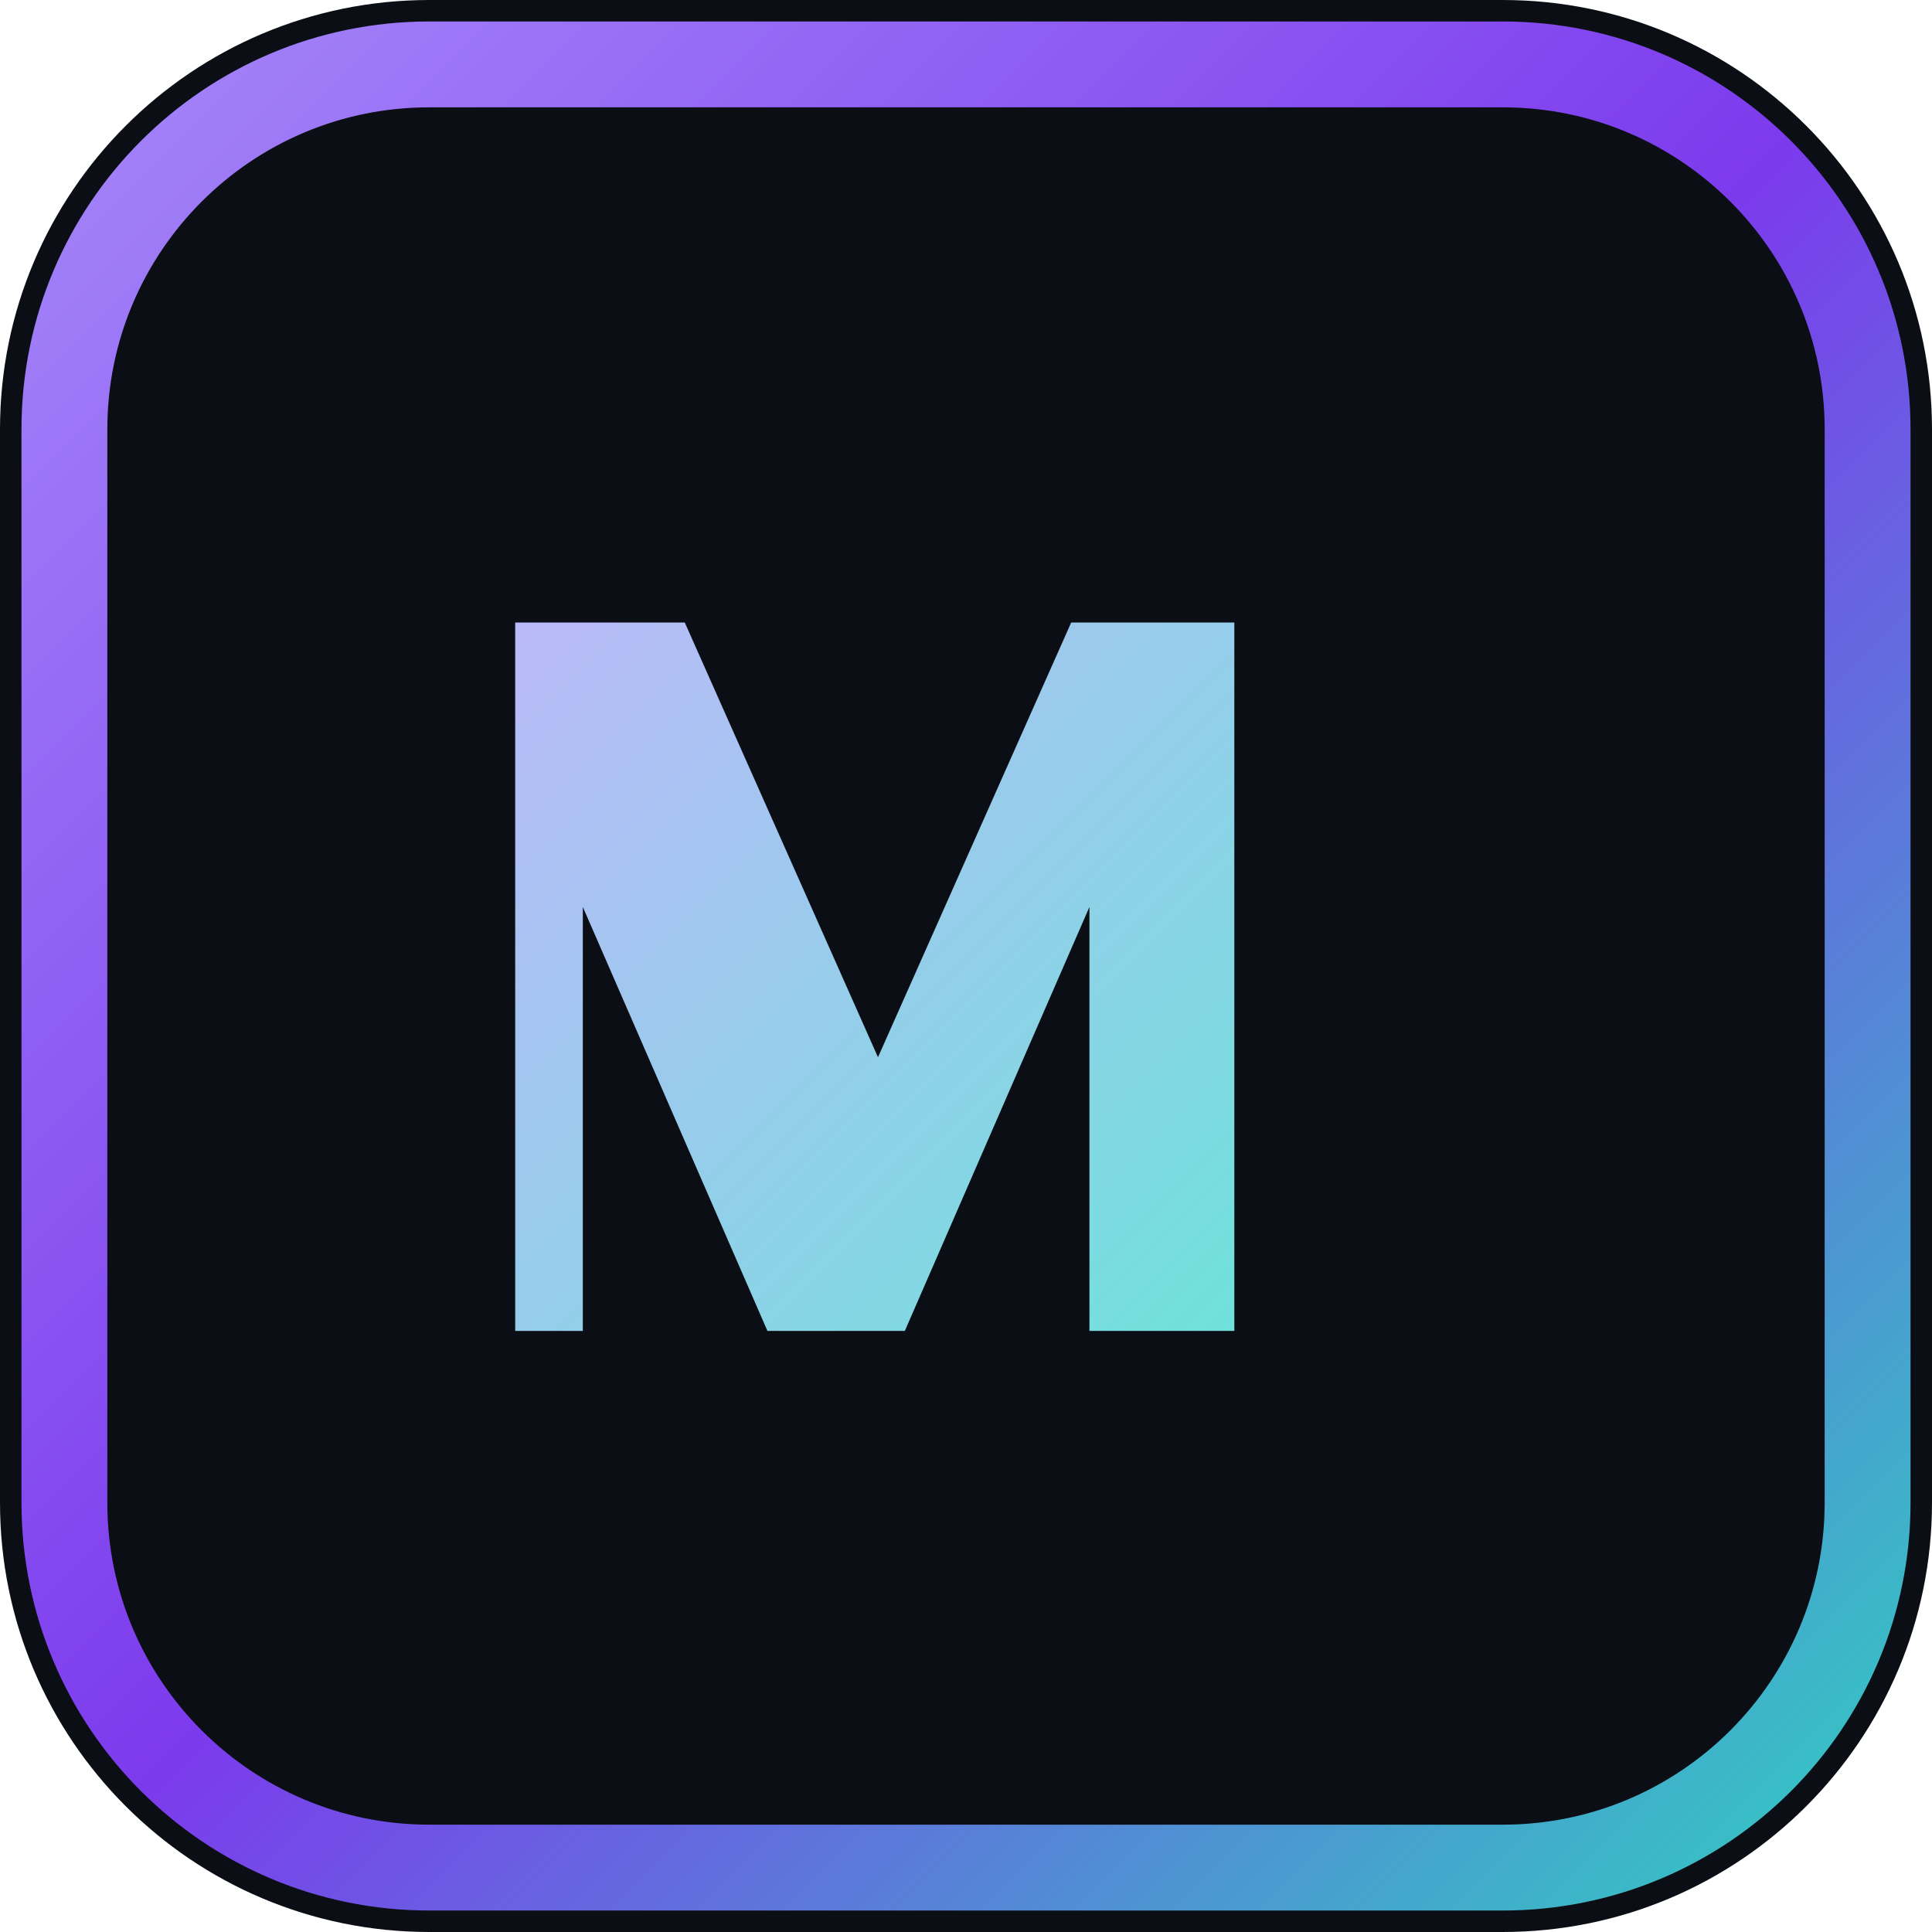
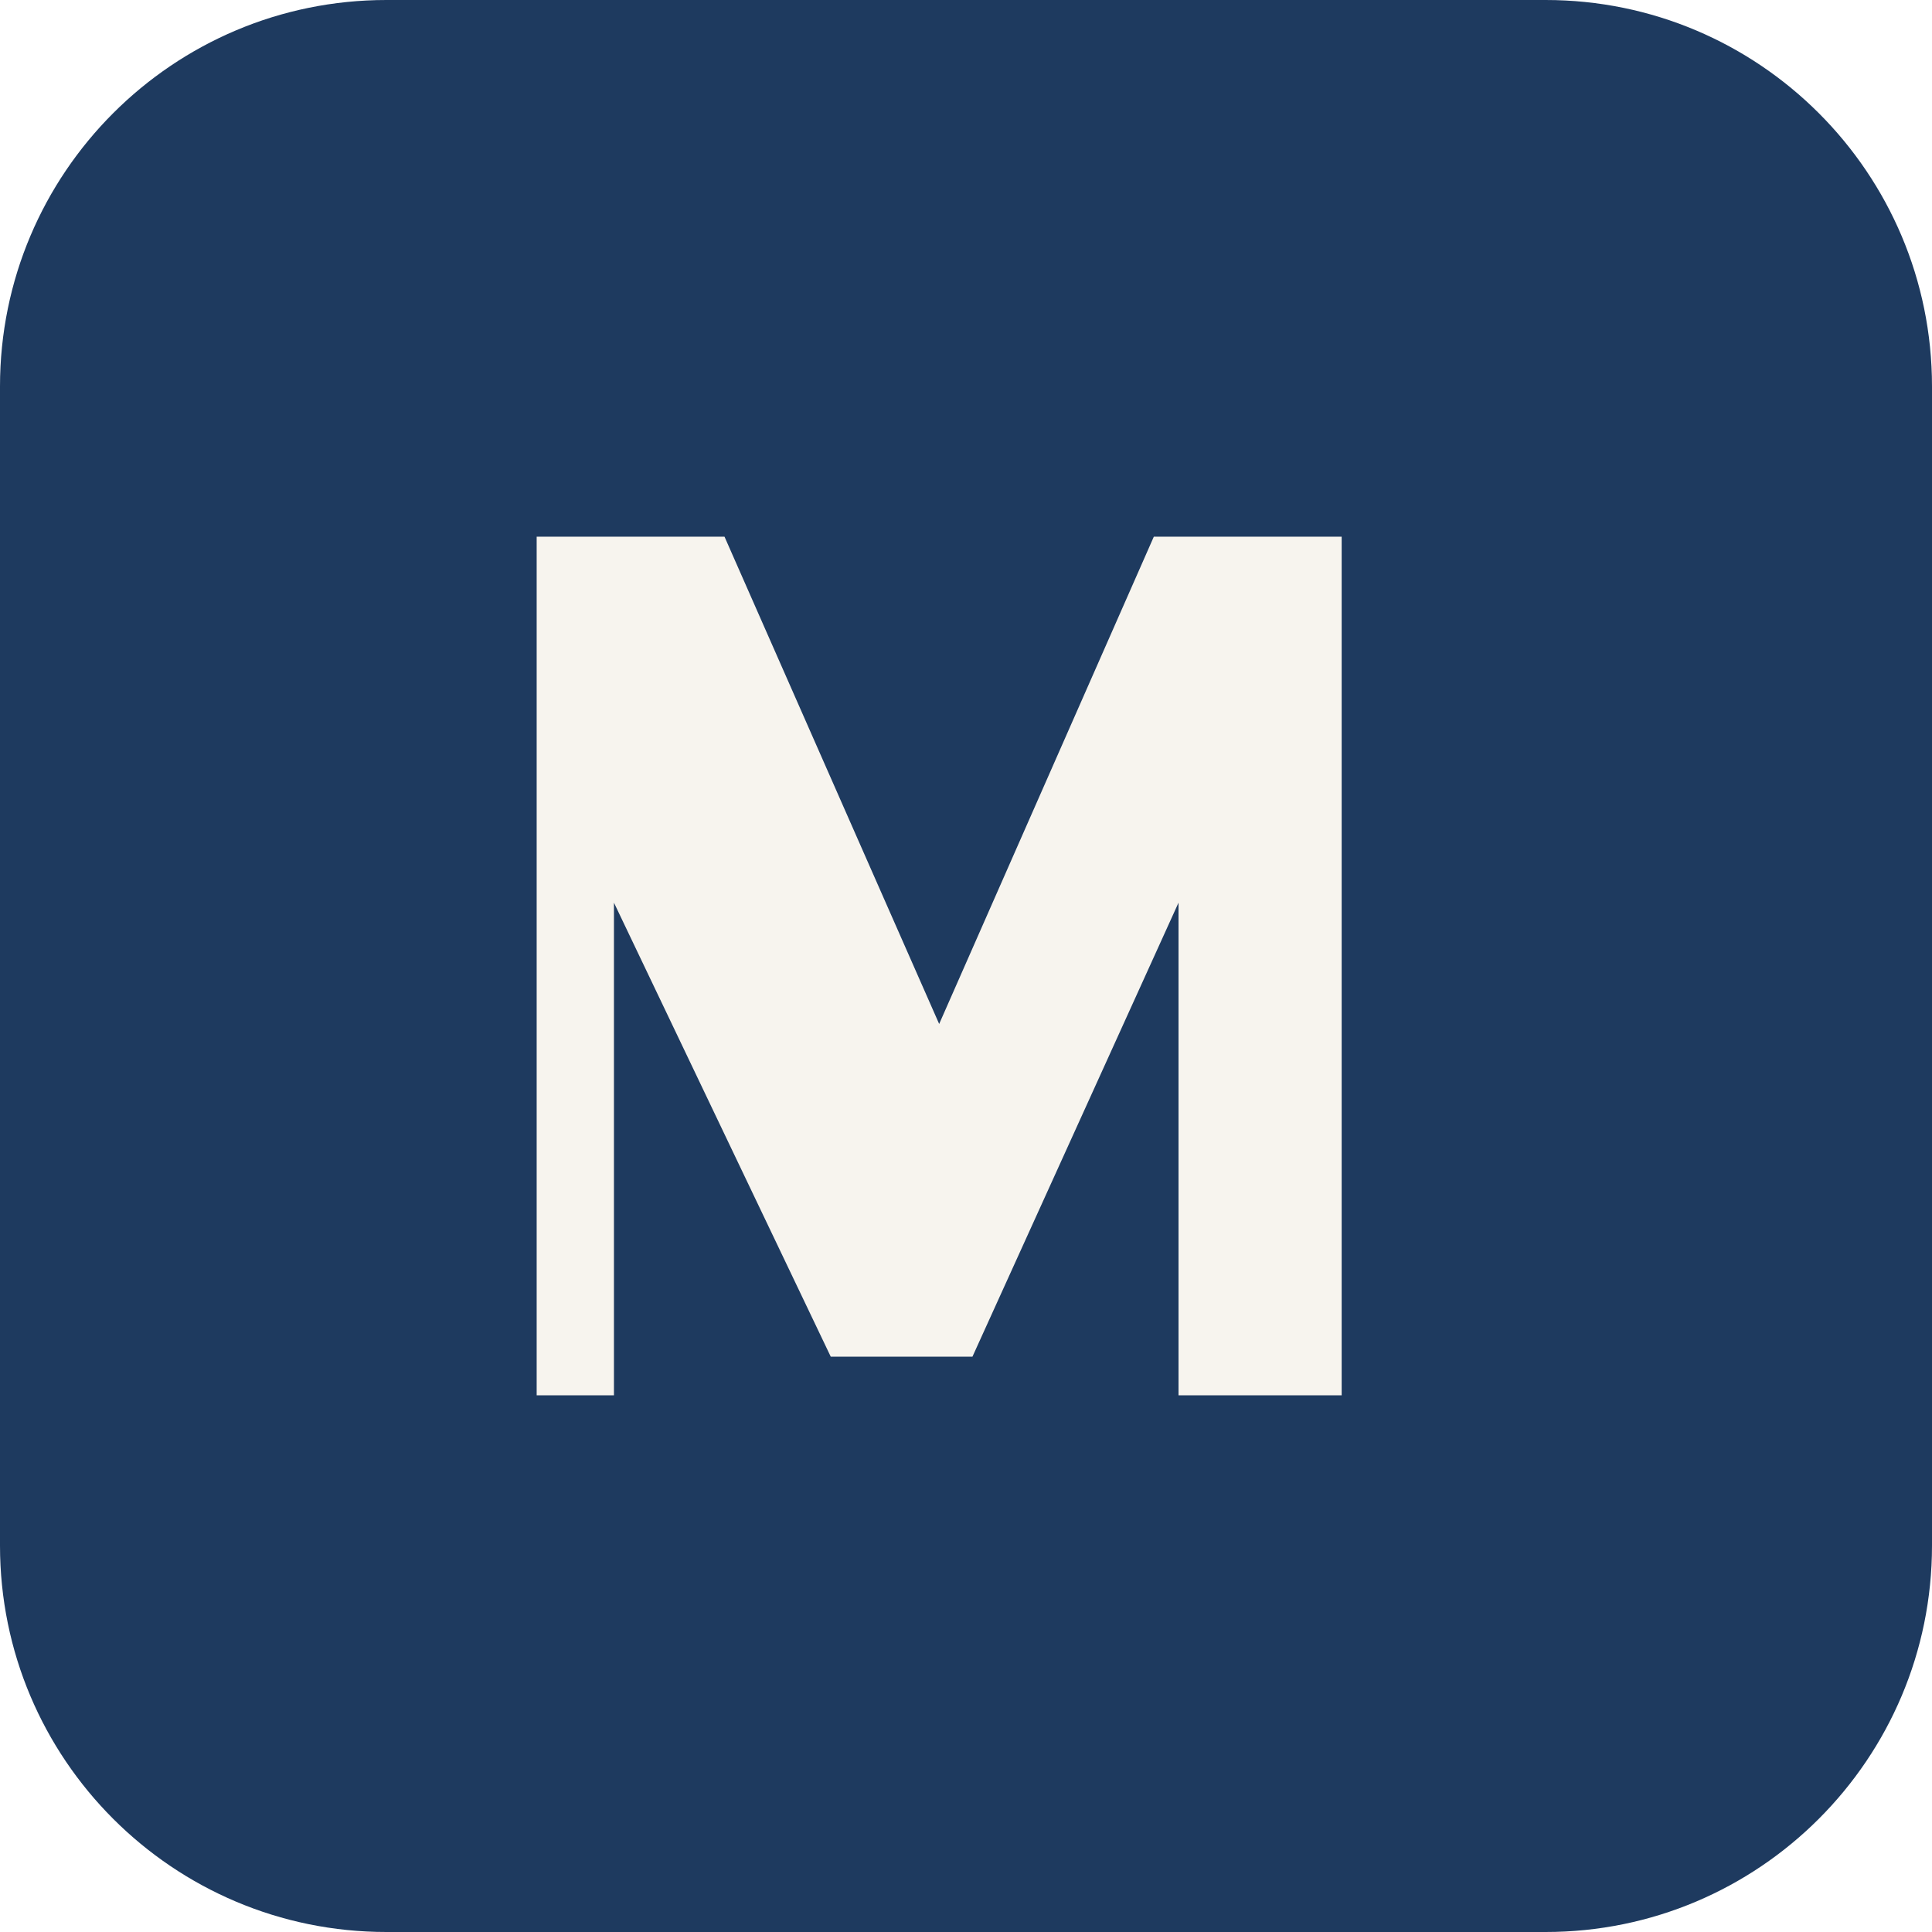
<svg xmlns="http://www.w3.org/2000/svg" viewBox="0 0 180 180" fill="none">
-   <defs>
-     <linearGradient id="border" x1="0" y1="0" x2="180" y2="180" gradientUnits="userSpaceOnUse">
-       <stop stop-color="#A78BFA" />
-       <stop offset="0.5" stop-color="#7C3AED" />
-       <stop offset="1" stop-color="#2DD4BF" />
-     </linearGradient>
-     <linearGradient id="mark" x1="45" y1="45" x2="135" y2="135" gradientUnits="userSpaceOnUse">
-       <stop stop-color="#C4B5FD" />
-       <stop offset="1" stop-color="#5EEAD4" />
-     </linearGradient>
-   </defs>
-   <rect width="180" height="180" rx="40" fill="#0B0E14" />
-   <rect x="6" y="6" width="168" height="168" rx="34" stroke="url(#border)" stroke-width="8" />
-   <path d="M48 124V58h15.8l18 40.5 18-40.5H115V124h-13.5V84.5l-17.2 39.5H71.5L54.3 84.5V124H48Z" fill="url(#mark)" />
+   <rect width="180" height="180" rx="36" fill="#1E3A5F" />
+   <path d="M50 130V50h17.5l20 45.4L107.5 50H125v80h-15.2V84.1L90.6 126.4H77.4L57.2 84.1V130H50Z" fill="#F7F4EE" />
</svg>
